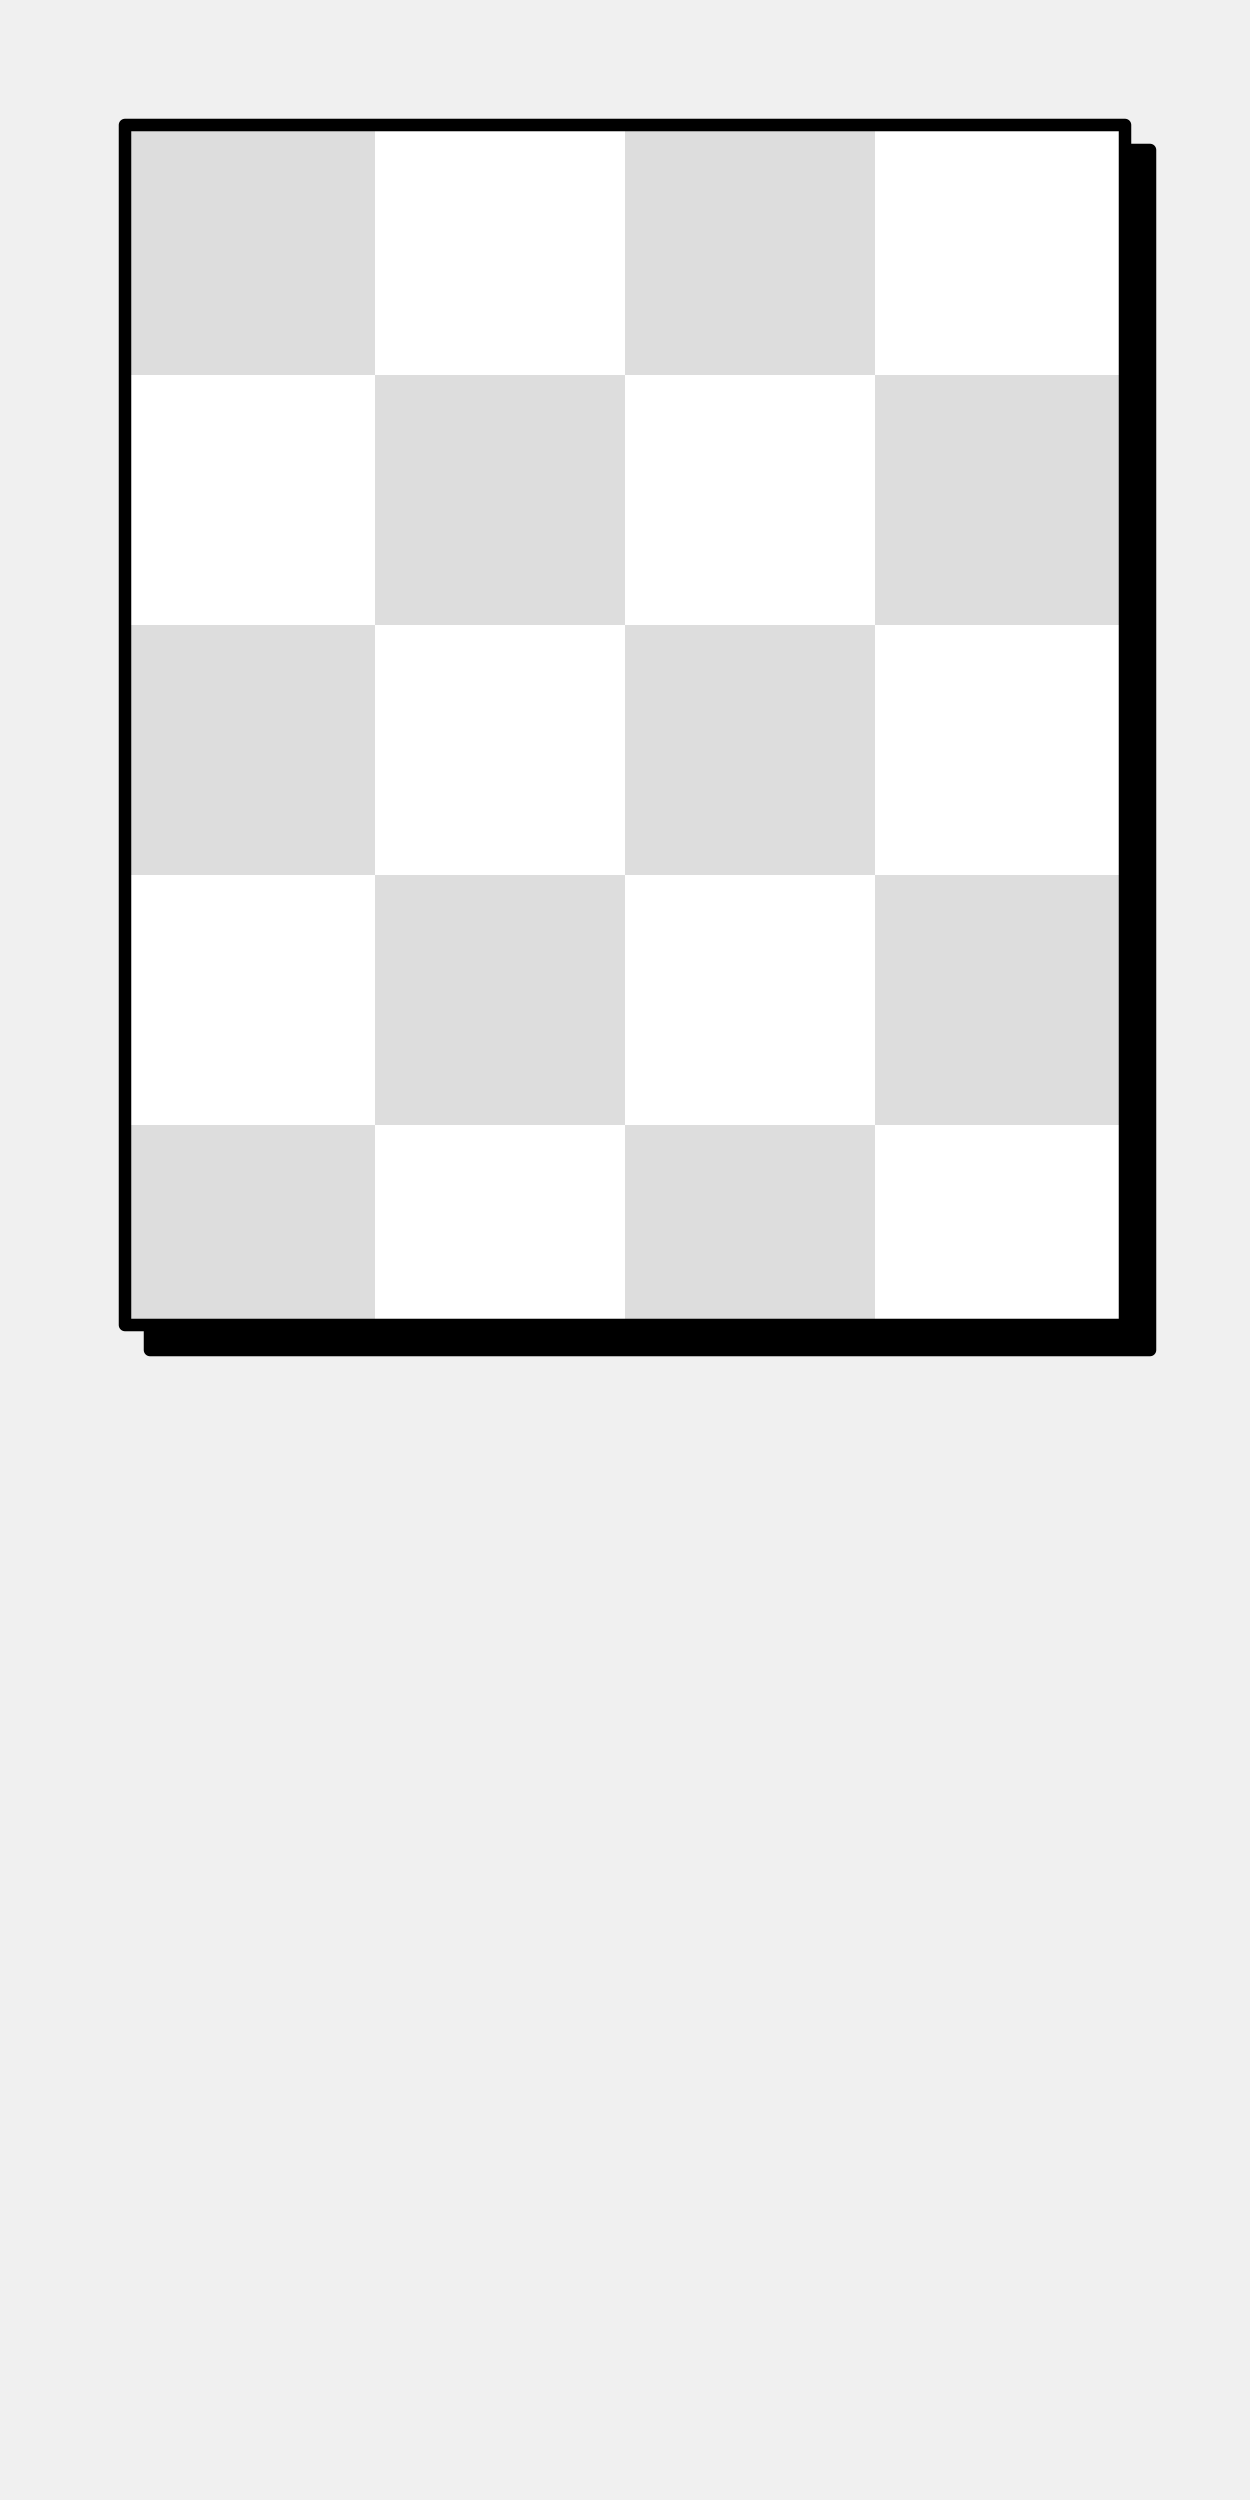
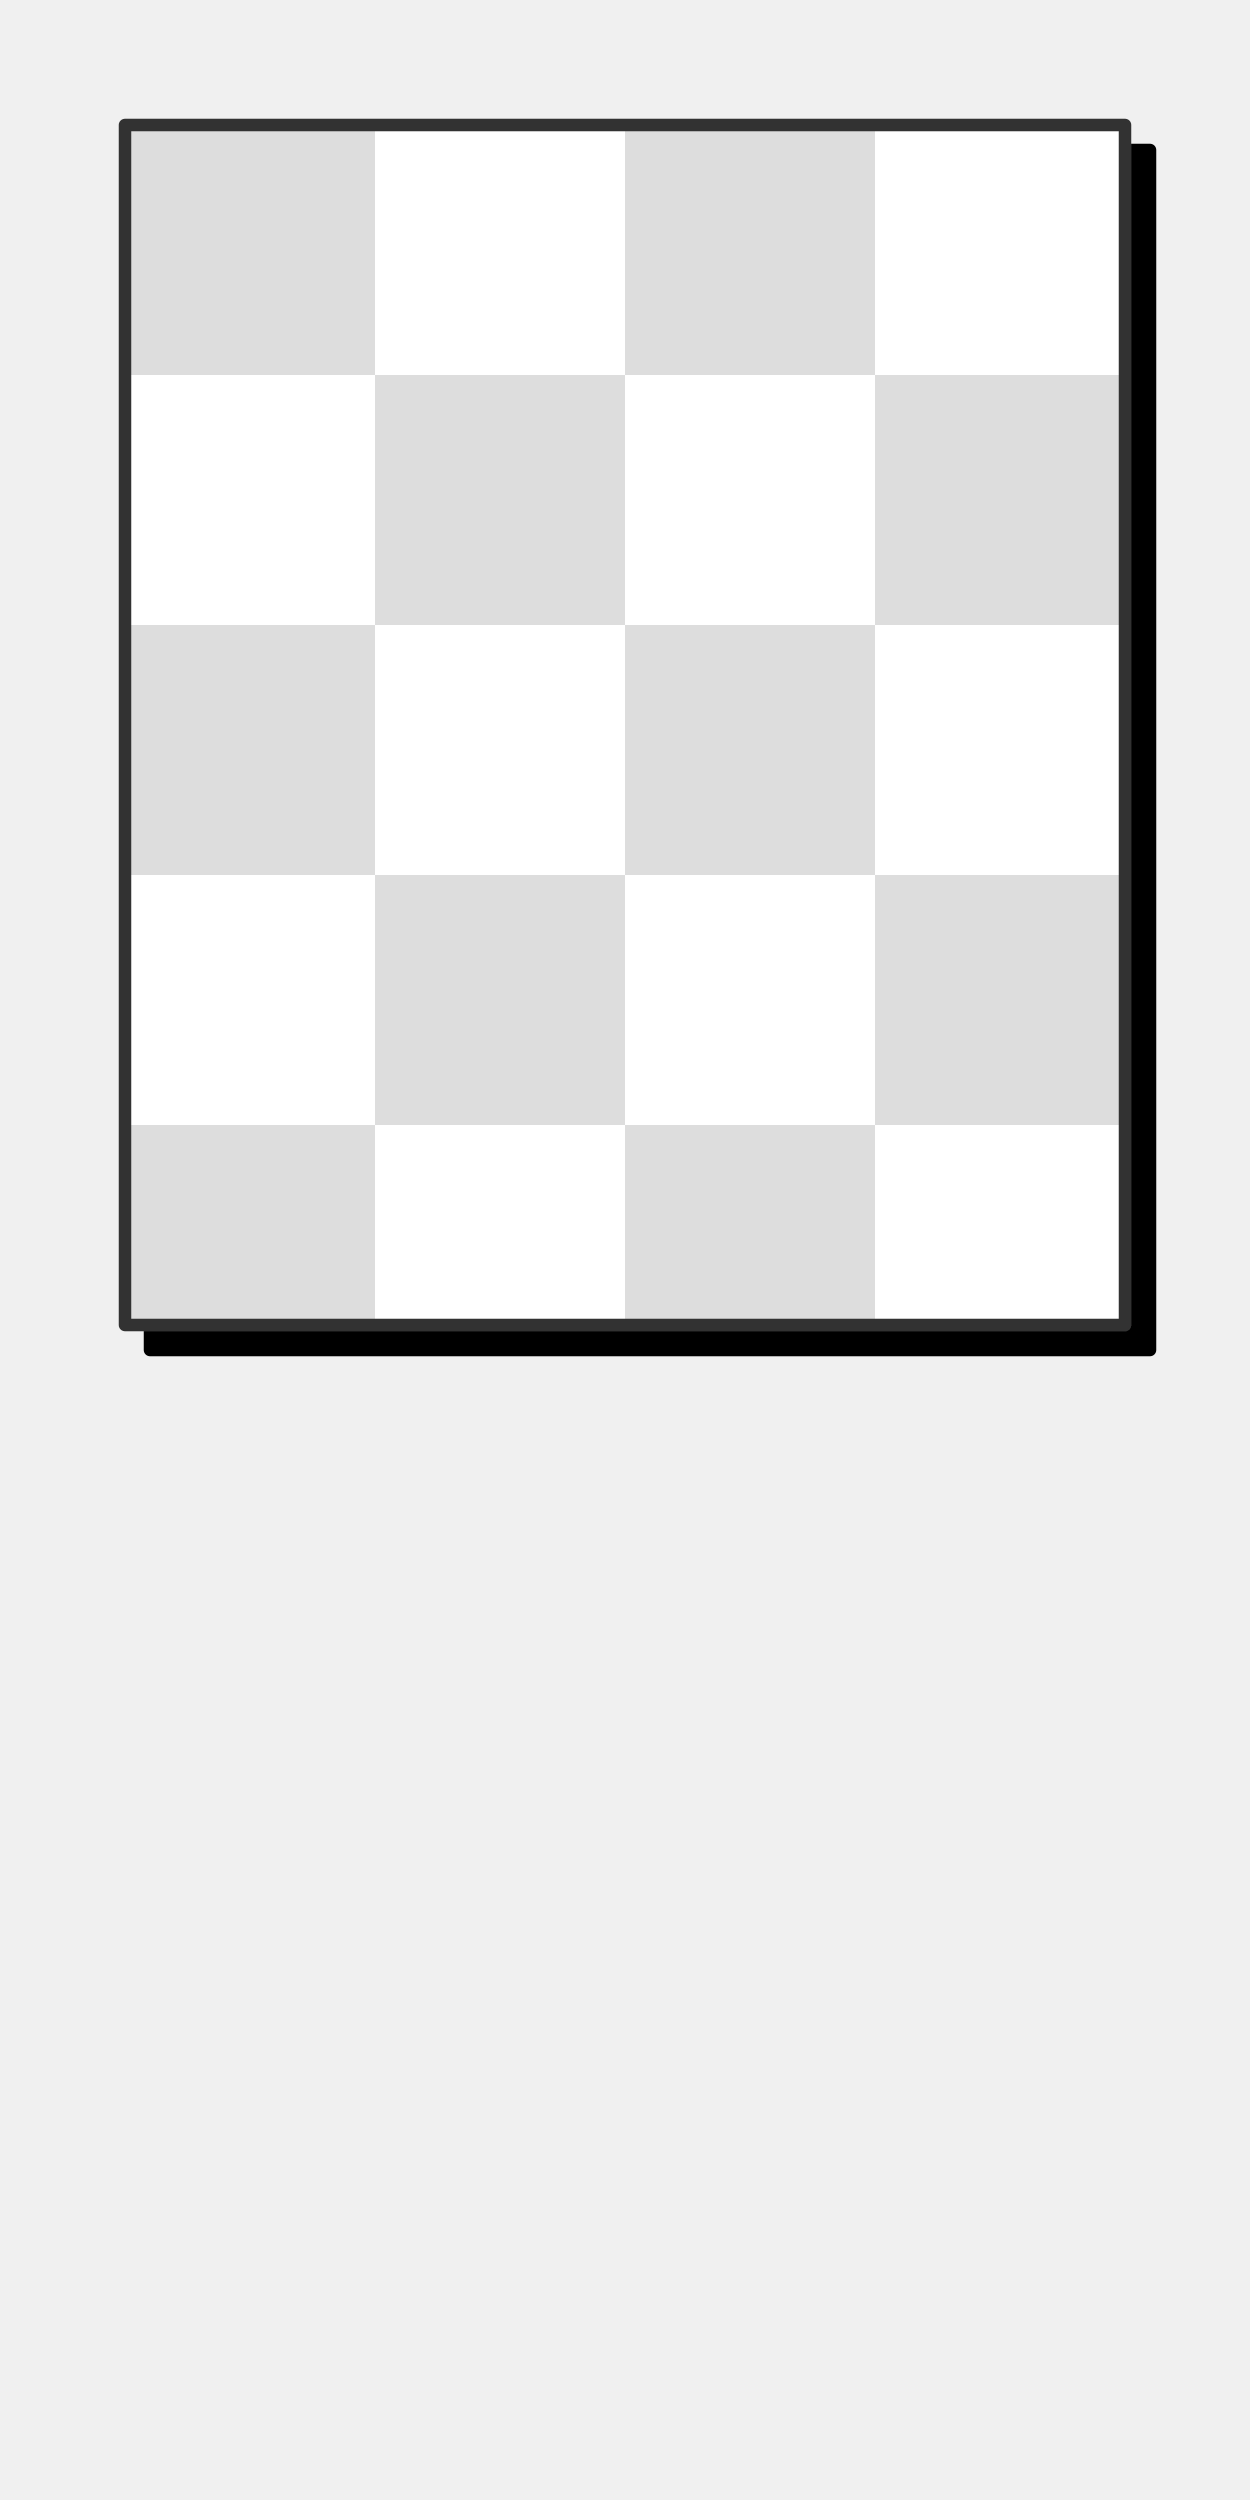
<svg xmlns="http://www.w3.org/2000/svg" preserveAspectRatio="xMidYMin slice" version="1.1" viewBox="0 0 50 100">
  <g transform="translate(5,5)">
    <g filter="url(#shadow)">
      <g>
        <defs>
          <filter height="200%" id="shadow" width="200%" x="-20%" y="-20%">
            <feOffset dx="1" dy="1" in="SourceAlpha" result="offsetOut" />
            <feGaussianBlur in="offsetOut" result="blurOut" std-deviation="5" />
            <feBlend in2="blurOut" in="SourceGraphic" mode="normal" />
          </filter>
          <pattern height="20" id="void" patternUnits="userSpaceOnUse" width="20">
            <rect fill="#fff" height="20" width="20" x="0" y="0" />
            <rect fill="#ddd" height="10" width="10" x="0" y="0" />
            <rect fill="#ddd" height="10" width="10" x="10" y="10" />
          </pattern>
          <pattern height="4" id="selected" patternUnits="userSpaceOnUse" width="4">
            <rect fill="#f5f5f5" height="4" width="4" x="0" y="0" />
            <g fill="#000">
              <circle cx="0" cy="0" r="0.3" />
              <circle cx="4" cy="0" r="0.3" />
              <circle cx="0" cy="4" r="0.3" />
              <circle cx="4" cy="4" r="0.3" />
              <circle cx="2" cy="2" r="0.3" />
            </g>
          </pattern>
          <pattern height="20" id="ermine" patternUnits="userSpaceOnUse" width="12.5" x="-3.125" y="-5">
            <rect fill="#f6f6f6" height="20" width="12.5" x="0" y="0" />
            <g fill="#333333">
              <path d="M 47.758,0 C 60.325,15.689 25.137,21.899 44.167,36.607     52.246,41.674 71.274,30.723 54.578,17.322     52.423,16.178 62.12,8.335 47.758,0 Z m 21.182,36.935 c     -3.232,0.327 -6.283,2.29 -9.155,7.193 -3.591,8.335     12.209,22.717 22.981,5.066 C 83.484,47.07 94.076,53.932     100,39.386 89.946,49.846 79.713,37.425 70.378,36.935 Z     M 29.805,37.099 C 20.469,37.589 10.054,50.173 0,39.55     5.924,54.096 16.519,47.07 17.416,49.358 28.009,67.009     43.806,52.627 40.215,44.292 36.984,38.736 33.395,36.936     29.805,37.099 Z m 21.004,10.132 c -8.258,37.262     -23.516,63.577 -40.212,82.535 7.002,-1.961     14.719,-7.192 22.259,-11.932 -4.668,9.806 -9.155,18.141     -13.822,26.803 2.693,-0.981 11.49,-9.644 23.339,-22.392     1.795,17.487 4.305,25.824 8.075,37.755 3.052,-11.93     5.208,-19.941 7.542,-37.918 7.181,8.008 14.002,16.18     23.696,23.044 L 68.221,117.347 c 7.002,4.413     14.723,10.293 22.084,12.744 C 72.711,110.152     57.989,84.494 50.808,47.232 Z" transform="scale(0.0625,0.0625)" />
              <path d="M 47.758,0 C 60.325,15.689 25.137,21.899 44.167,36.607     52.246,41.674 71.274,30.723 54.578,17.322     52.423,16.178 62.12,8.335 47.758,0 Z m 21.182,36.935 c     -3.232,0.327 -6.283,2.29 -9.155,7.193 -3.591,8.335     12.209,22.717 22.981,5.066 C 83.484,47.07 94.076,53.932     100,39.386 89.946,49.846 79.713,37.425 70.378,36.935 Z     M 29.805,37.099 C 20.469,37.589 10.054,50.173 0,39.55     5.924,54.096 16.519,47.07 17.416,49.358 28.009,67.009     43.806,52.627 40.215,44.292 36.984,38.736 33.395,36.936     29.805,37.099 Z m 21.004,10.132 c -8.258,37.262     -23.516,63.577 -40.212,82.535 7.002,-1.961     14.719,-7.192 22.259,-11.932 -4.668,9.806 -9.155,18.141     -13.822,26.803 2.693,-0.981 11.49,-9.644 23.339,-22.392     1.795,17.487 4.305,25.824 8.075,37.755 3.052,-11.93     5.208,-19.941 7.542,-37.918 7.181,8.008 14.002,16.18     23.696,23.044 L 68.221,117.347 c 7.002,4.413     14.723,10.293 22.084,12.744 C 72.711,110.152     57.989,84.494 50.808,47.232 Z" transform="translate(6.25,10) scale(0.0625,0.0625)" />
            </g>
          </pattern>
          <pattern height="20" id="ermines" patternUnits="userSpaceOnUse" width="12.5" x="-3.125" y="-5">
            <rect fill="#333333" height="20" width="12.5" x="0" y="0" />
            <g fill="#f6f6f6">
              <path d="M 47.758,0 C 60.325,15.689 25.137,21.899 44.167,36.607     52.246,41.674 71.274,30.723 54.578,17.322     52.423,16.178 62.12,8.335 47.758,0 Z m 21.182,36.935 c     -3.232,0.327 -6.283,2.29 -9.155,7.193 -3.591,8.335     12.209,22.717 22.981,5.066 C 83.484,47.07 94.076,53.932     100,39.386 89.946,49.846 79.713,37.425 70.378,36.935 Z     M 29.805,37.099 C 20.469,37.589 10.054,50.173 0,39.55     5.924,54.096 16.519,47.07 17.416,49.358 28.009,67.009     43.806,52.627 40.215,44.292 36.984,38.736 33.395,36.936     29.805,37.099 Z m 21.004,10.132 c -8.258,37.262     -23.516,63.577 -40.212,82.535 7.002,-1.961     14.719,-7.192 22.259,-11.932 -4.668,9.806 -9.155,18.141     -13.822,26.803 2.693,-0.981 11.49,-9.644 23.339,-22.392     1.795,17.487 4.305,25.824 8.075,37.755 3.052,-11.93     5.208,-19.941 7.542,-37.918 7.181,8.008 14.002,16.18     23.696,23.044 L 68.221,117.347 c 7.002,4.413     14.723,10.293 22.084,12.744 C 72.711,110.152     57.989,84.494 50.808,47.232 Z" transform="scale(0.0625,0.0625)" />
              <path d="M 47.758,0 C 60.325,15.689 25.137,21.899 44.167,36.607     52.246,41.674 71.274,30.723 54.578,17.322     52.423,16.178 62.12,8.335 47.758,0 Z m 21.182,36.935 c     -3.232,0.327 -6.283,2.29 -9.155,7.193 -3.591,8.335     12.209,22.717 22.981,5.066 C 83.484,47.07 94.076,53.932     100,39.386 89.946,49.846 79.713,37.425 70.378,36.935 Z     M 29.805,37.099 C 20.469,37.589 10.054,50.173 0,39.55     5.924,54.096 16.519,47.07 17.416,49.358 28.009,67.009     43.806,52.627 40.215,44.292 36.984,38.736 33.395,36.936     29.805,37.099 Z m 21.004,10.132 c -8.258,37.262     -23.516,63.577 -40.212,82.535 7.002,-1.961     14.719,-7.192 22.259,-11.932 -4.668,9.806 -9.155,18.141     -13.822,26.803 2.693,-0.981 11.49,-9.644 23.339,-22.392     1.795,17.487 4.305,25.824 8.075,37.755 3.052,-11.93     5.208,-19.941 7.542,-37.918 7.181,8.008 14.002,16.18     23.696,23.044 L 68.221,117.347 c 7.002,4.413     14.723,10.293 22.084,12.744 C 72.711,110.152     57.989,84.494 50.808,47.232 Z" transform="translate(6.25,10) scale(0.0625,0.0625)" />
            </g>
          </pattern>
          <pattern height="20" id="erminois" patternUnits="userSpaceOnUse" width="12.5" x="-3.125" y="-5">
            <rect fill="#f2bc51" height="20" width="12.5" x="0" y="0" />
            <g fill="#333333">
              <path d="M 47.758,0 C 60.325,15.689 25.137,21.899 44.167,36.607     52.246,41.674 71.274,30.723 54.578,17.322     52.423,16.178 62.12,8.335 47.758,0 Z m 21.182,36.935 c     -3.232,0.327 -6.283,2.29 -9.155,7.193 -3.591,8.335     12.209,22.717 22.981,5.066 C 83.484,47.07 94.076,53.932     100,39.386 89.946,49.846 79.713,37.425 70.378,36.935 Z     M 29.805,37.099 C 20.469,37.589 10.054,50.173 0,39.55     5.924,54.096 16.519,47.07 17.416,49.358 28.009,67.009     43.806,52.627 40.215,44.292 36.984,38.736 33.395,36.936     29.805,37.099 Z m 21.004,10.132 c -8.258,37.262     -23.516,63.577 -40.212,82.535 7.002,-1.961     14.719,-7.192 22.259,-11.932 -4.668,9.806 -9.155,18.141     -13.822,26.803 2.693,-0.981 11.49,-9.644 23.339,-22.392     1.795,17.487 4.305,25.824 8.075,37.755 3.052,-11.93     5.208,-19.941 7.542,-37.918 7.181,8.008 14.002,16.18     23.696,23.044 L 68.221,117.347 c 7.002,4.413     14.723,10.293 22.084,12.744 C 72.711,110.152     57.989,84.494 50.808,47.232 Z" transform="scale(0.0625,0.0625)" />
              <path d="M 47.758,0 C 60.325,15.689 25.137,21.899 44.167,36.607     52.246,41.674 71.274,30.723 54.578,17.322     52.423,16.178 62.12,8.335 47.758,0 Z m 21.182,36.935 c     -3.232,0.327 -6.283,2.29 -9.155,7.193 -3.591,8.335     12.209,22.717 22.981,5.066 C 83.484,47.07 94.076,53.932     100,39.386 89.946,49.846 79.713,37.425 70.378,36.935 Z     M 29.805,37.099 C 20.469,37.589 10.054,50.173 0,39.55     5.924,54.096 16.519,47.07 17.416,49.358 28.009,67.009     43.806,52.627 40.215,44.292 36.984,38.736 33.395,36.936     29.805,37.099 Z m 21.004,10.132 c -8.258,37.262     -23.516,63.577 -40.212,82.535 7.002,-1.961     14.719,-7.192 22.259,-11.932 -4.668,9.806 -9.155,18.141     -13.822,26.803 2.693,-0.981 11.49,-9.644 23.339,-22.392     1.795,17.487 4.305,25.824 8.075,37.755 3.052,-11.93     5.208,-19.941 7.542,-37.918 7.181,8.008 14.002,16.18     23.696,23.044 L 68.221,117.347 c 7.002,4.413     14.723,10.293 22.084,12.744 C 72.711,110.152     57.989,84.494 50.808,47.232 Z" transform="translate(6.25,10) scale(0.0625,0.0625)" />
            </g>
          </pattern>
          <pattern height="20" id="pean" patternUnits="userSpaceOnUse" width="12.5" x="-3.125" y="-5">
            <rect fill="#333333" height="20" width="12.5" x="0" y="0" />
            <g fill="#f2bc51">
              <path d="M 47.758,0 C 60.325,15.689 25.137,21.899 44.167,36.607     52.246,41.674 71.274,30.723 54.578,17.322     52.423,16.178 62.12,8.335 47.758,0 Z m 21.182,36.935 c     -3.232,0.327 -6.283,2.29 -9.155,7.193 -3.591,8.335     12.209,22.717 22.981,5.066 C 83.484,47.07 94.076,53.932     100,39.386 89.946,49.846 79.713,37.425 70.378,36.935 Z     M 29.805,37.099 C 20.469,37.589 10.054,50.173 0,39.55     5.924,54.096 16.519,47.07 17.416,49.358 28.009,67.009     43.806,52.627 40.215,44.292 36.984,38.736 33.395,36.936     29.805,37.099 Z m 21.004,10.132 c -8.258,37.262     -23.516,63.577 -40.212,82.535 7.002,-1.961     14.719,-7.192 22.259,-11.932 -4.668,9.806 -9.155,18.141     -13.822,26.803 2.693,-0.981 11.49,-9.644 23.339,-22.392     1.795,17.487 4.305,25.824 8.075,37.755 3.052,-11.93     5.208,-19.941 7.542,-37.918 7.181,8.008 14.002,16.18     23.696,23.044 L 68.221,117.347 c 7.002,4.413     14.723,10.293 22.084,12.744 C 72.711,110.152     57.989,84.494 50.808,47.232 Z" transform="scale(0.0625,0.0625)" />
              <path d="M 47.758,0 C 60.325,15.689 25.137,21.899 44.167,36.607     52.246,41.674 71.274,30.723 54.578,17.322     52.423,16.178 62.12,8.335 47.758,0 Z m 21.182,36.935 c     -3.232,0.327 -6.283,2.29 -9.155,7.193 -3.591,8.335     12.209,22.717 22.981,5.066 C 83.484,47.07 94.076,53.932     100,39.386 89.946,49.846 79.713,37.425 70.378,36.935 Z     M 29.805,37.099 C 20.469,37.589 10.054,50.173 0,39.55     5.924,54.096 16.519,47.07 17.416,49.358 28.009,67.009     43.806,52.627 40.215,44.292 36.984,38.736 33.395,36.936     29.805,37.099 Z m 21.004,10.132 c -8.258,37.262     -23.516,63.577 -40.212,82.535 7.002,-1.961     14.719,-7.192 22.259,-11.932 -4.668,9.806 -9.155,18.141     -13.822,26.803 2.693,-0.981 11.49,-9.644 23.339,-22.392     1.795,17.487 4.305,25.824 8.075,37.755 3.052,-11.93     5.208,-19.941 7.542,-37.918 7.181,8.008 14.002,16.18     23.696,23.044 L 68.221,117.347 c 7.002,4.413     14.723,10.293 22.084,12.744 C 72.711,110.152     57.989,84.494 50.808,47.232 Z" transform="translate(6.25,10) scale(0.0625,0.0625)" />
            </g>
          </pattern>
        </defs>
        <defs>
          <clipPath id="mask_1">
            <path d="M0 0h40v48h-40z" fill="#fff" stroke="none" />
          </clipPath>
        </defs>
        <g clip-path="url(#mask_1)">
          <g>
            <g>
              <path d="M0 0h40v48h-40z" fill="#f0f0f0" />
              <g style="pointer-events:visiblePainted;cursor:pointer;">
                <rect fill="url(#void)" height="1100" width="1100" x="-500" y="-500" />
              </g>
            </g>
          </g>
        </g>
-         <g fill="none" stroke-linecap="round" stroke-linejoin="round" stroke-width="0.5" stroke="#000001">
+         <g fill="none" stroke-linecap="round" stroke-linejoin="round" stroke-width="0.5" stroke="#333333">
          <path d="M0 0h40v48h-40z" />
        </g>
      </g>
    </g>
  </g>
</svg>
